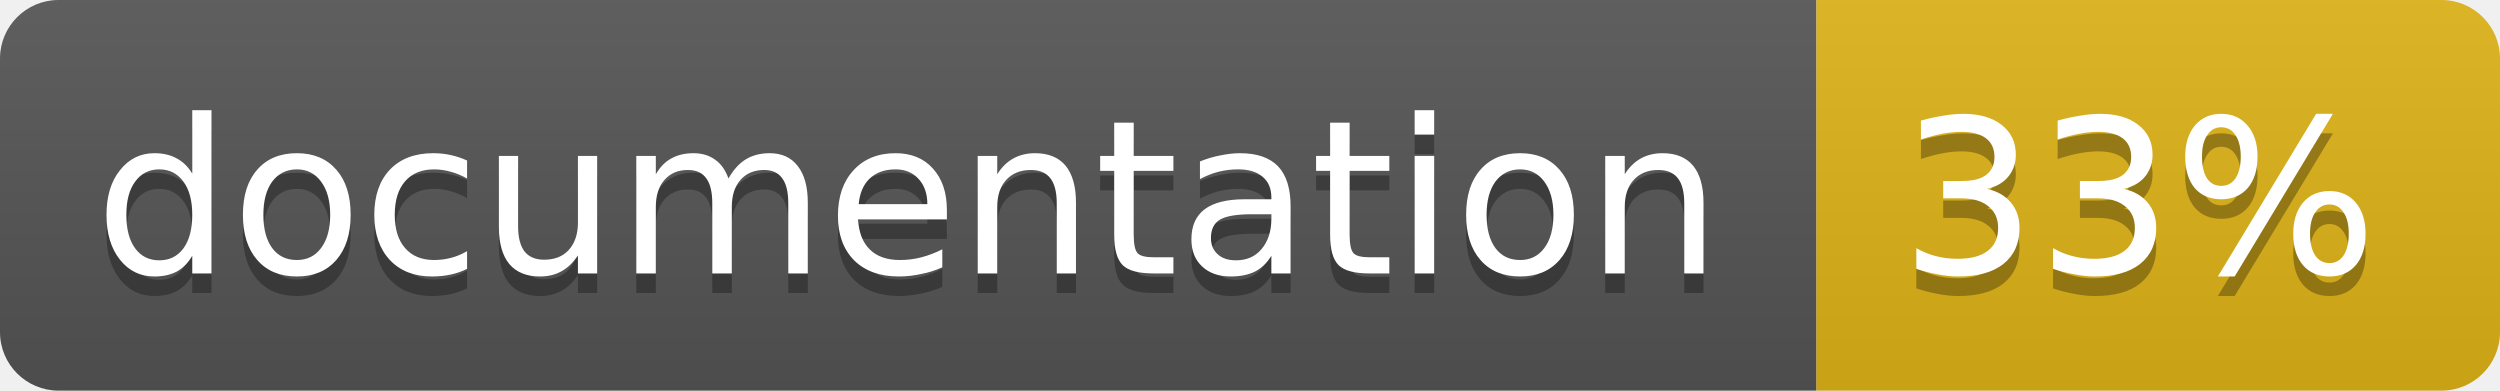
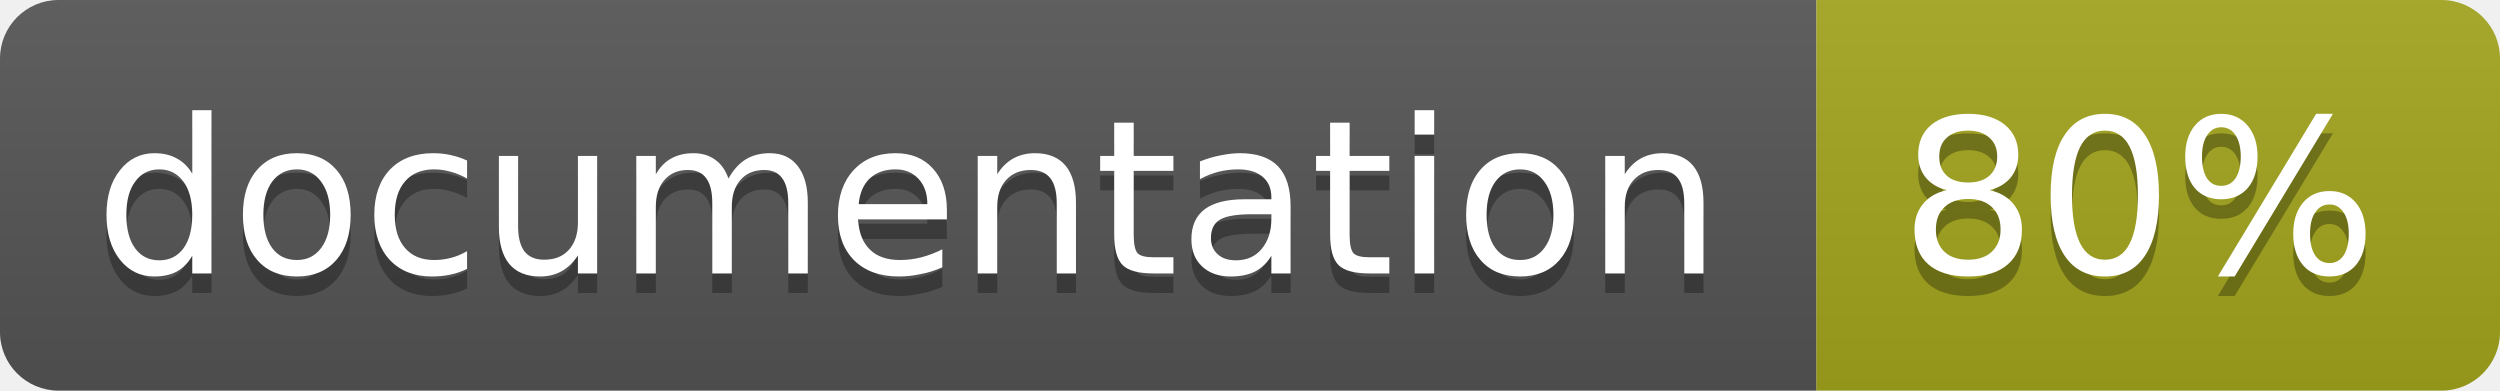
<svg xmlns="http://www.w3.org/2000/svg" width="128" height="20">
  <linearGradient id="b" x2="0" y2="100%">
    <stop offset="0" stop-color="#bbb" stop-opacity=".1" />
    <stop offset="1" stop-opacity=".1" />
  </linearGradient>
  <clipPath id="a">
    <rect width="128" height="20" rx="3" fill="#fff" />
  </clipPath>
  <g clip-path="url(#a)">
    <path fill="#555" d="M0 0h93v20H0z" />
-     <path fill="#dfb317" d="M93 0h35v20H93z" />
+     <path fill="#a4a61d" d="M93 0h35v20H93z" />
    <path fill="url(#b)" d="M0 0h128v20H0z" />
  </g>
  <g fill="#fff" text-anchor="middle" font-family="DejaVu Sans,Verdana,Geneva,sans-serif" font-size="11">
    <text x="46.5" y="15" fill="#010101" fill-opacity=".3">documentation</text>
    <text x="46.5" y="14">documentation</text>
-     <text x="109.5" y="15" fill="#010101" fill-opacity=".3">33%</text>
-     <text x="109.5" y="14">33%</text>
+     <text x="109.5" y="15" fill="#010101" fill-opacity=".3">80%</text>
+     <text x="109.5" y="14">80%</text>
  </g>
</svg>
